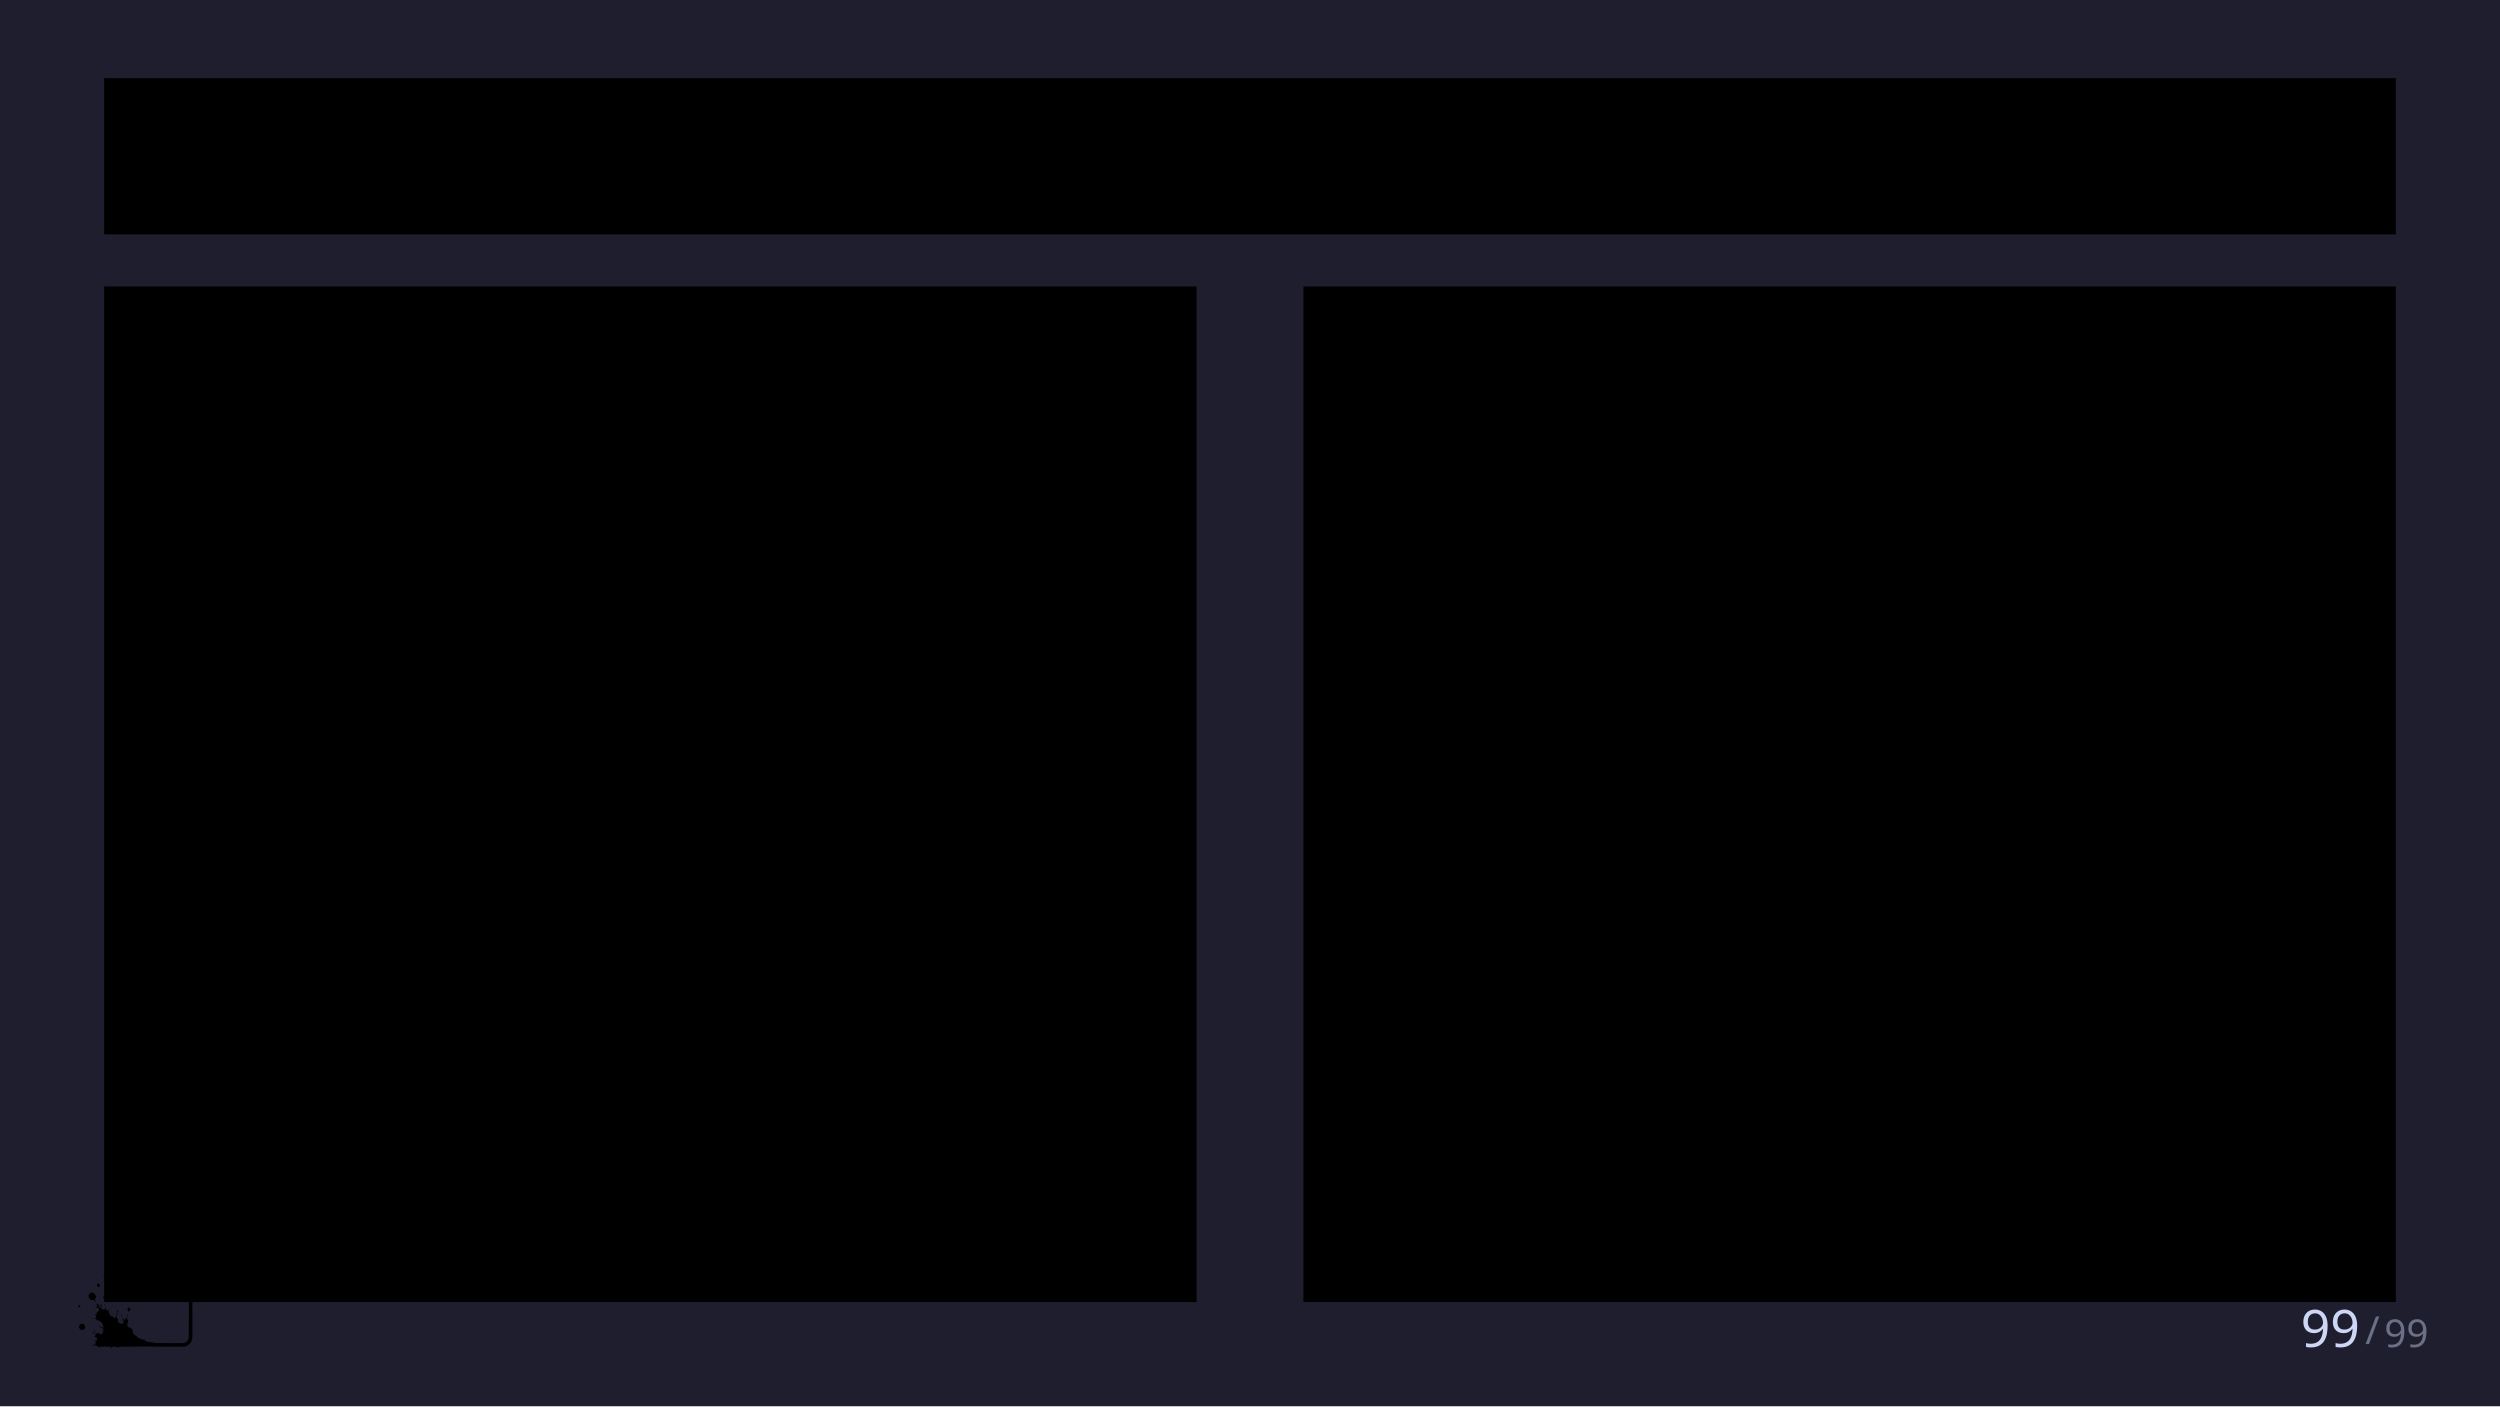
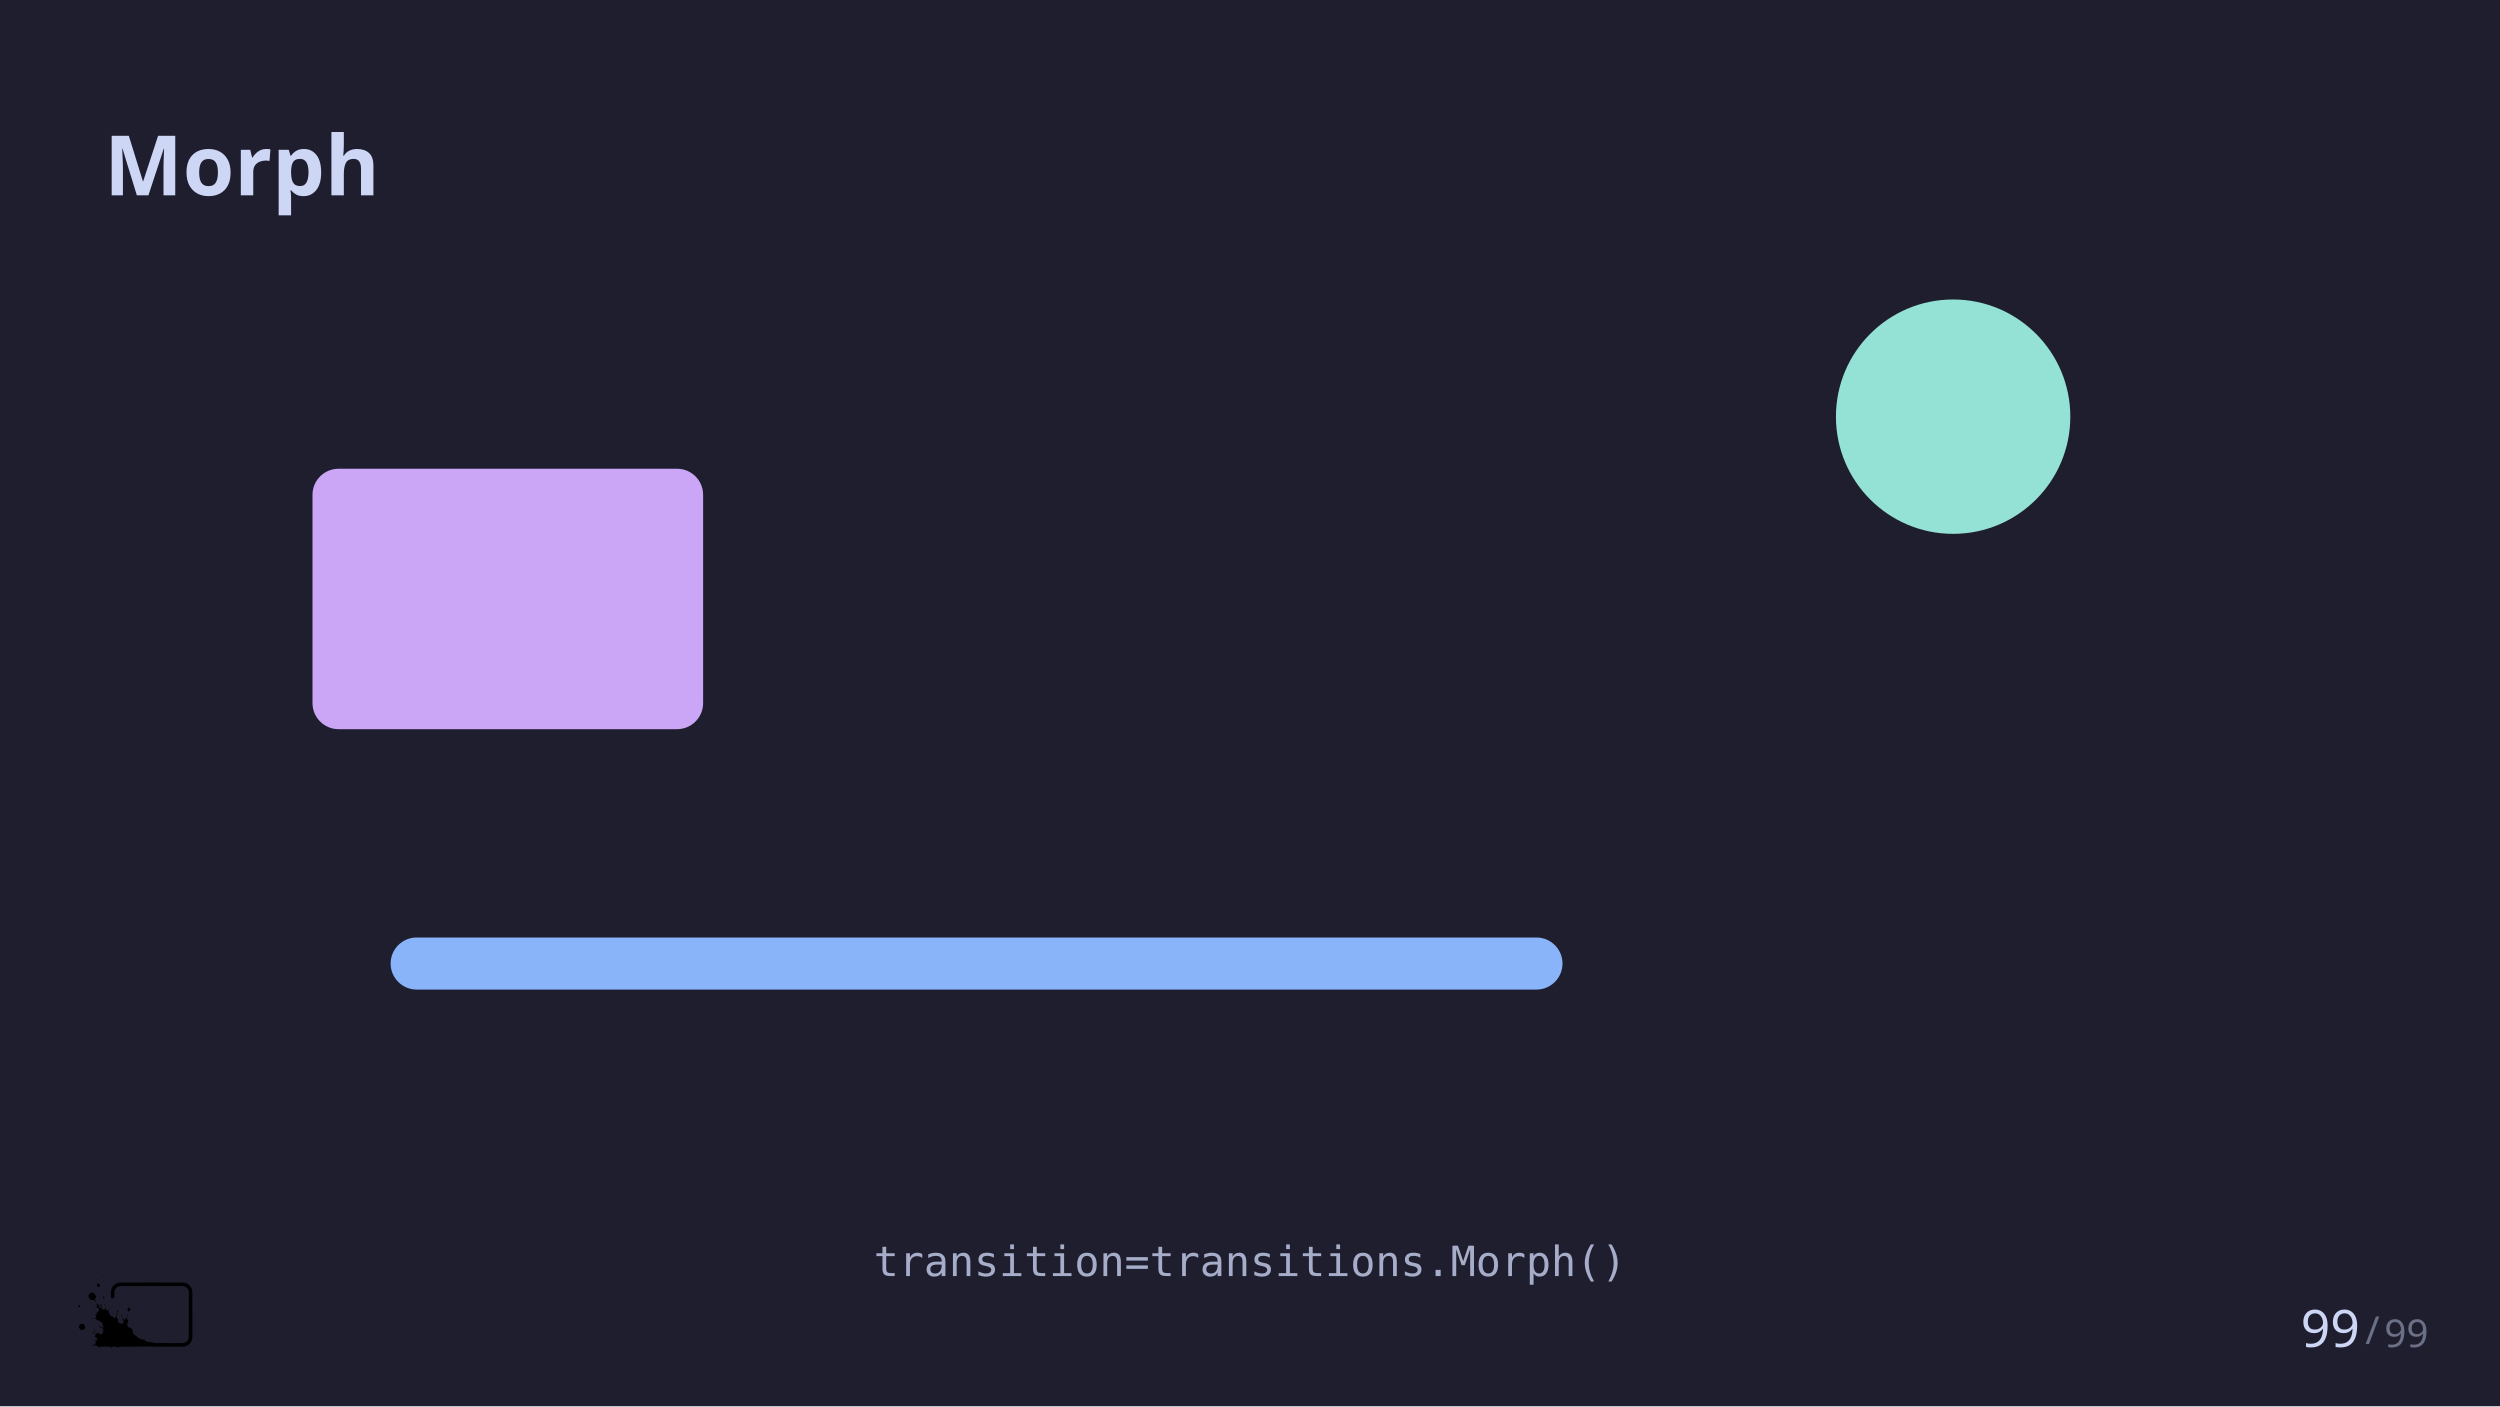
<svg xmlns="http://www.w3.org/2000/svg" xmlns:ns1="urn:inkflow" ns1:parent="local:footer" viewBox="0 0 1920 1080" width="1920" height="1080">
  <g ns1:layout-src="./base" ns1:layout-hash="d40175e7">
    <defs />
    <rect width="1920" height="1080" class="inkflow-fill-bg" />
  </g>
  <g ns1:layout-src="builtin:numbered" ns1:layout-hash="2b667c1b">
    <defs />
    <text id="zone-slide-number" x="1812.359" y="1034.438" class="inkflow-fill-text-muted inkflow-fill-text inkflow-fill-code-text" text-anchor="end" font-size="39.664px" font-family="sans-serif" style="stroke-width: 1.417">99</text>
    <text id="zone-slide-total" x="1831.157" y="1034.58" class="inkflow-fill-text-muted inkflow-fill-grey" font-size="29.64px" font-family="sans-serif" style="stroke-width: 1.059">99</text>
    <text id="text1" x="1816.518" y="1032.25" class="inkflow-fill-text-muted inkflow-fill-grey" font-size="29.64px" font-family="sans-serif" style="stroke-width: 1.059">/</text>
  </g>
  <g ns1:layout-src="local:footer" ns1:layout-hash="9d51cc6f">
    <defs />
    <g class="inkflow-demo-logo-mark" transform="matrix(0.7161682,0,0,0.7161682,43.00572,966.5546)" id="g1">
      <g id="layer1" transform="translate(-148.5314,-96.87841)">
        <g id="g3" transform="translate(3.746808,2.274717)">
          <path style="fill-opacity:1;stroke-width:0.372" d="m 203.569,189.978 c -0.189,-0.105 -0.434,-0.191 -0.544,-0.191 h -0.201 l 0.036,-0.375 c 0.048,-0.499 -0.137,-0.658 -0.611,-0.527 -0.191,0.053 -0.516,0.076 -0.721,0.051 -0.281,-0.034 -0.516,0.028 -0.954,0.25 l -0.582,0.295 -0.288,-0.167 c -0.858,-0.497 -0.907,-0.511 -1.749,-0.51 -0.46,3.7e-4 -1.081,0.066 -1.379,0.146 -0.298,0.08 -0.665,0.146 -0.816,0.147 -0.211,7.4e-4 -0.323,0.085 -0.486,0.361 l -0.212,0.36 -0.154,-0.237 c -0.085,-0.13 -0.248,-0.334 -0.364,-0.452 l -0.211,-0.215 -0.528,0.14 c -0.29,0.077 -0.763,0.141 -1.052,0.142 -0.38,7.4e-4 -0.64,0.069 -0.943,0.247 -0.231,0.135 -0.629,0.274 -0.885,0.31 l -0.466,0.064 -0.363,-0.344 c -0.2,-0.189 -0.585,-0.494 -0.856,-0.677 -0.271,-0.184 -0.722,-0.545 -1.003,-0.803 -0.359,-0.33 -0.594,-0.469 -0.79,-0.469 -0.652,0 -1.99,0.215 -2.527,0.405 -0.97,0.345 -2.362,0.082 -1.633,-0.308 0.11,-0.059 0.542,-0.17 0.96,-0.247 1.612,-0.297 2.119,-0.44 2.452,-0.694 0.488,-0.373 0.58,-0.629 0.441,-1.232 -0.178,-0.773 -0.148,-0.949 0.23,-1.327 0.454,-0.454 0.444,-0.677 -0.043,-0.925 -0.213,-0.109 -0.415,-0.243 -0.45,-0.299 -0.098,-0.158 -0.75,-0.459 -1.154,-0.532 -0.201,-0.036 -0.392,-0.109 -0.424,-0.161 -0.109,-0.177 0.784,-0.093 1.233,0.115 0.244,0.113 0.731,0.227 1.083,0.254 l 0.64,0.048 0.285,-0.301 c 0.393,-0.415 0.465,-1.123 0.17,-1.687 -0.115,-0.221 -0.209,-0.579 -0.209,-0.797 0,-0.596 -0.287,-0.802 -1.542,-1.108 -0.79,-0.193 -1.118,-0.322 -1.329,-0.524 -0.404,-0.387 -0.365,-0.509 0.139,-0.431 0.23,0.036 0.515,0.117 0.634,0.181 0.118,0.064 0.329,0.117 0.468,0.117 0.29,0 0.329,-0.196 0.119,-0.599 -0.112,-0.214 -0.112,-0.284 6e-4,-0.437 0.173,-0.237 0.171,-0.773 -0.005,-1.11 -0.216,-0.416 -0.544,-0.671 -1.289,-1.004 -1.102,-0.492 -2.597,-1.555 -2.472,-1.757 0.089,-0.144 0.518,-0.151 0.605,-0.009 0.036,0.058 0.338,0.236 0.67,0.396 0.333,0.16 1.018,0.599 1.523,0.976 0.504,0.377 1.09,0.737 1.3,0.8 l 0.383,0.115 0.26,-0.17 c 0.143,-0.094 0.348,-0.369 0.456,-0.613 l 0.196,-0.443 -0.18,-0.214 c -0.099,-0.117 0.05,-0.003 0.332,0.254 l 0.513,0.468 h 0.408 c 0.224,0 0.531,-0.073 0.682,-0.162 0.151,-0.089 0.343,-0.136 0.425,-0.105 0.083,0.032 0.313,0.349 0.512,0.705 0.522,0.933 0.819,1.105 1.314,0.758 0.144,-0.101 0.423,-0.213 0.62,-0.249 0.197,-0.036 0.525,-0.197 0.727,-0.358 0.203,-0.161 0.446,-0.293 0.54,-0.293 0.221,0 0.353,-0.169 0.436,-0.557 0.036,-0.171 0.219,-0.525 0.405,-0.787 0.186,-0.262 0.339,-0.552 0.339,-0.644 0,-0.092 -0.166,-0.292 -0.368,-0.443 -0.367,-0.275 -0.784,-0.712 -0.951,-0.997 -0.063,-0.107 -0.025,-0.201 0.134,-0.33 0.333,-0.27 0.69,-0.22 1.175,0.166 0.335,0.266 0.463,0.319 0.566,0.233 0.303,-0.251 0.06,-0.973 -0.327,-0.973 -0.083,0 -0.469,-0.308 -0.858,-0.685 -0.389,-0.377 -0.86,-0.751 -1.048,-0.83 -0.188,-0.08 -0.495,-0.259 -0.683,-0.4 -0.188,-0.14 -0.52,-0.303 -0.738,-0.361 -0.349,-0.093 -0.611,-0.253 -1.45,-0.883 -0.159,-0.119 -0.192,-0.217 -0.141,-0.418 0.102,-0.408 0.36,-0.327 1.235,0.388 l 0.797,0.651 0.425,-0.064 c 0.341,-0.051 0.475,-0.025 0.677,0.135 0.608,0.478 1.47,0.498 1.679,0.038 0.173,-0.379 -0.052,-1.099 -0.457,-1.461 -0.182,-0.162 -0.362,-0.439 -0.4,-0.614 -0.038,-0.175 -0.111,-0.344 -0.161,-0.375 -0.05,-0.031 -0.091,-0.28 -0.091,-0.554 0,-0.413 -0.05,-0.556 -0.295,-0.835 -0.176,-0.201 -0.295,-0.446 -0.295,-0.61 0,-0.327 -0.098,-0.461 -0.73,-1 -0.395,-0.336 -0.543,-0.405 -0.803,-0.375 l -0.319,0.037 -0.056,-0.352 c -0.083,-0.519 -0.349,-0.749 -0.962,-0.829 -0.289,-0.038 -0.678,-0.158 -0.863,-0.267 -0.268,-0.157 -0.434,-0.185 -0.804,-0.134 -0.579,0.08 -0.818,-0.039 -1.07,-0.534 -0.106,-0.208 -0.331,-0.495 -0.5,-0.637 l -0.307,-0.259 h -0.788 c -0.561,0 -0.777,-0.033 -0.75,-0.116 0.045,-0.135 0.183,-0.218 0.686,-0.416 0.236,-0.093 0.455,-0.288 0.626,-0.559 l 0.263,-0.417 -0.069,-0.452 c -0.038,-0.249 -0.076,-0.723 -0.086,-1.053 -0.019,-0.7 -0.102,-0.826 -0.852,-1.299 -0.6,-0.379 -0.985,-0.701 -0.985,-0.825 0,-0.19 0.477,-0.057 0.94,0.262 0.274,0.189 0.635,0.37 0.801,0.404 l 0.303,0.061 0.504,-0.768 c 0.277,-0.423 0.504,-0.862 0.504,-0.977 0,-0.115 -0.155,-0.427 -0.345,-0.694 -0.407,-0.572 -0.445,-0.785 -0.123,-0.686 0.122,0.037 0.425,0.092 0.673,0.121 l 0.452,0.053 0.213,-0.27 c 0.117,-0.149 0.213,-0.363 0.213,-0.475 0,-0.124 0.238,-0.426 0.605,-0.767 l 0.605,-0.562 -0.056,-0.622 c -0.045,-0.5 -0.104,-0.661 -0.297,-0.82 -0.132,-0.109 -0.298,-0.309 -0.368,-0.445 -0.571,-1.105 -1.749,-1.704 -1.938,-0.984 -0.065,0.247 -0.136,0.246 -0.451,-0.002 -0.402,-0.316 -0.678,-0.831 -0.603,-1.127 0.052,-0.207 0.105,-0.244 0.274,-0.191 0.116,0.036 0.338,0.173 0.495,0.304 0.385,0.322 0.929,0.286 1.131,-0.075 0.194,-0.347 0.09,-0.68 -0.382,-1.225 -0.216,-0.25 -0.393,-0.529 -0.393,-0.621 -3e-5,-0.091 -0.091,-0.406 -0.202,-0.698 -0.128,-0.337 -0.168,-0.566 -0.108,-0.625 0.158,-0.158 0.705,0.027 0.974,0.329 0.196,0.22 0.34,0.286 0.625,0.286 0.492,0 0.68,0.205 0.68,0.744 0,0.579 0.263,1.24 0.822,2.069 1.006,1.491 1.126,1.597 1.598,1.418 0.414,-0.157 0.521,-0.114 0.729,0.293 0.109,0.214 0.471,0.609 0.804,0.879 l 0.606,0.49 0.995,-0.022 c 0.556,-0.013 1.092,-0.075 1.215,-0.143 0.142,-0.078 0.274,-0.308 0.374,-0.652 l 0.154,-0.531 -0.152,-0.365 c -0.169,-0.405 -0.21,-1.621 -0.054,-1.621 0.054,0 0.099,0.095 0.099,0.21 0,0.115 0.083,0.348 0.185,0.517 0.102,0.169 0.214,0.551 0.25,0.849 0.175,1.443 0.467,1.964 1.472,2.63 0.923,0.611 1.679,0.515 1.898,-0.242 0.127,-0.438 0.691,-1.305 0.85,-1.305 0.051,0 0.068,0.055 0.039,0.123 -0.029,0.068 -0.251,0.633 -0.492,1.255 -0.61,1.574 -0.662,2.1 -0.275,2.757 0.195,0.331 0.489,1.054 0.553,1.36 0.037,0.179 0.214,0.472 0.392,0.65 0.178,0.178 0.353,0.416 0.389,0.528 0.129,0.408 0.446,0.694 0.841,0.761 0.215,0.036 0.553,0.195 0.752,0.353 0.277,0.22 0.464,0.287 0.798,0.287 0.583,0 0.796,0.132 1.007,0.622 0.246,0.572 0.958,1.445 1.178,1.445 0.106,0 0.295,-0.175 0.452,-0.418 0.149,-0.23 0.481,-0.618 0.738,-0.862 0.347,-0.329 0.486,-0.545 0.539,-0.837 0.039,-0.217 0.136,-0.466 0.215,-0.554 0.105,-0.117 0.149,-0.453 0.164,-1.226 l 0.02,-1.065 0.218,-0.218 c 0.12,-0.12 0.245,-0.328 0.279,-0.462 0.045,-0.18 0.11,-0.23 0.25,-0.194 l 0.189,0.049 -0.001,0.752 -0.001,0.752 -0.403,0.738 -0.403,0.738 0.226,0.9 0.226,0.9 -0.124,0.674 -0.124,0.674 0.222,0.18 c 0.17,0.138 0.361,0.174 0.819,0.155 l 0.597,-0.025 0.031,0.21 c 0.017,0.115 -0.105,0.519 -0.271,0.897 -0.391,0.891 -0.392,1.268 -0.006,1.639 0.162,0.156 0.295,0.353 0.295,0.44 0,0.285 0.297,0.587 0.693,0.705 0.292,0.087 0.391,0.169 0.392,0.323 0.002,0.236 0.683,0.846 0.945,0.846 0.095,0 0.314,-0.051 0.487,-0.114 l 0.315,-0.114 0.323,0.23 0.323,0.23 0.288,-0.165 c 0.158,-0.091 0.358,-0.165 0.444,-0.165 0.086,0 0.339,-0.107 0.563,-0.239 0.525,-0.308 0.939,-1.038 0.939,-1.658 0,-0.519 -0.242,-1.266 -0.447,-1.381 -0.094,-0.052 -0.144,-0.238 -0.144,-0.53 v -0.45 l -0.343,-0.314 -0.343,-0.314 -0.049,-0.807 c -0.04,-0.657 -0.022,-0.807 0.093,-0.807 0.201,0 0.798,0.817 0.995,1.361 0.297,0.819 0.619,1.495 0.713,1.495 0.05,0 0.119,-0.137 0.152,-0.304 0.1,-0.499 0.415,-0.838 0.997,-1.074 0.401,-0.163 0.648,-0.351 0.937,-0.714 0.216,-0.271 0.393,-0.535 0.393,-0.585 0,-0.051 0.112,-0.336 0.248,-0.634 0.283,-0.619 0.525,-0.678 0.672,-0.164 0.067,0.234 0.035,0.529 -0.128,1.167 -0.123,0.483 -0.19,0.961 -0.155,1.102 0.068,0.272 0.418,0.783 0.872,1.275 0.24,0.26 0.279,0.368 0.227,0.629 -0.035,0.173 -0.015,0.493 0.043,0.71 l 0.106,0.395 -0.193,0.261 c -0.294,0.398 -0.709,1.256 -0.709,1.467 0,0.103 -0.067,0.243 -0.148,0.311 -0.196,0.162 -0.187,0.288 0.06,0.853 0.127,0.29 0.203,0.658 0.195,0.942 -0.007,0.256 0.039,0.567 0.103,0.689 0.064,0.123 0.145,0.289 0.181,0.371 0.036,0.081 0.2,0.214 0.366,0.295 0.165,0.081 0.34,0.236 0.387,0.345 0.065,0.147 0.211,0.209 0.579,0.247 0.366,0.037 0.599,0.135 0.908,0.383 l 0.415,0.333 0.455,-0.062 0.455,-0.062 0.539,0.566 c 0.317,0.332 0.702,0.891 0.935,1.353 l 0.395,0.788 -0.054,0.832 -0.054,0.832 0.346,0.767 c 0.19,0.422 0.412,0.987 0.492,1.257 0.153,0.516 0.431,0.793 0.796,0.793 0.122,0 0.468,0.218 0.781,0.492 0.309,0.271 0.614,0.492 0.677,0.492 0.063,0 0.238,0.129 0.389,0.287 0.151,0.158 0.392,0.316 0.535,0.351 0.44,0.108 0.676,0.32 0.741,0.664 0.086,0.459 0.293,0.72 0.814,1.026 0.323,0.189 0.57,0.259 0.879,0.247 0.359,-0.014 0.456,0.024 0.59,0.229 0.24,0.366 0.652,0.58 2.011,1.042 l 1.231,0.418 0.923,-0.006 c 1.105,-0.007 1.72,0.199 1.896,0.638 0.06,0.151 0.15,0.363 0.2,0.471 0.093,0.204 1.187,0.917 1.707,1.113 0.78,0.294 1.656,0.42 2.16,0.311 l 0.498,-0.108 0.884,0.303 c 0.899,0.308 2.858,0.57 3.527,0.472 0.194,-0.029 0.465,0.037 0.753,0.181 0.875,0.439 2.122,0.473 17.484,0.479 l 14.179,0.005 0.64,-0.181 c 2.758,-0.779 4.717,-3.139 5.027,-6.057 0.067,-0.63 0.09,-9.087 0.07,-25.123 l -0.031,-24.173 -0.177,-0.591 c -0.725,-2.421 -2.422,-4.112 -4.866,-4.851 l -0.565,-0.171 -33.675,-0.028 c -24.105,-0.02 -33.912,0.003 -34.508,0.08 -2.34,0.305 -4.216,1.629 -5.228,3.69 -0.671,1.366 -0.707,1.604 -0.758,5.071 l -0.046,3.102 -0.184,0.36 c -0.634,1.242 -2.429,1.297 -3.25,0.1 l -0.237,-0.346 -0.03,-3.06 c -0.034,-3.399 0.033,-4.154 0.486,-5.521 1.311,-3.951 4.686,-6.722 8.8,-7.227 1.177,-0.144 67.306,-0.152 68.68,-0.008 4.075,0.427 7.556,3.237 8.842,7.136 0.596,1.807 0.562,0.146 0.562,27.324 v 24.961 l -0.18,0.817 c -0.444,2.02 -1.208,3.581 -2.495,5.097 -1.136,1.339 -3.288,2.65 -5.202,3.17 l -0.985,0.267 -14.228,-7.5e-4 c -15.013,-0.001 -19.266,-0.051 -19.724,-0.232 -0.435,-0.172 -3.852,-0.147 -3.998,0.029 -0.204,0.246 -0.558,0.263 -1.042,0.049 l -0.464,-0.205 -1.393,0.056 c -0.766,0.031 -1.459,0.06 -1.54,0.066 -0.081,0.006 -0.281,0.012 -0.443,0.014 -0.162,0.002 -0.561,0.006 -0.886,0.01 -0.325,0.004 -1.078,-0.029 -1.674,-0.073 -0.901,-0.066 -1.164,-0.052 -1.563,0.084 -0.283,0.097 -0.566,0.134 -0.689,0.091 -0.115,-0.04 -0.786,-0.08 -1.49,-0.089 -0.704,-0.009 -1.494,-0.051 -1.756,-0.092 -0.332,-0.052 -0.727,-0.022 -1.31,0.1 l -0.834,0.175 -1.644,-0.077 c -1.951,-0.091 -3.185,-0.091 -5.214,0.002 l -1.502,0.069 -0.257,-0.168 c -0.214,-0.14 -0.324,-0.151 -0.664,-0.063 -1.156,0.298 -3.467,0.35 -4.346,0.097 -0.349,-0.101 -0.97,0.074 -1.889,0.531 l -0.609,0.303 -0.355,-0.311 c -0.195,-0.171 -0.413,-0.311 -0.485,-0.311 -0.072,0 -0.301,0.136 -0.51,0.301 -0.262,0.208 -0.441,0.282 -0.58,0.24 -0.429,-0.132 -1.009,-0.163 -1.481,-0.079 -0.668,0.119 -0.771,0.082 -1.021,-0.362 -0.249,-0.442 -0.464,-0.542 -0.854,-0.394 -0.167,0.064 -0.542,0.079 -0.949,0.039 l -0.672,-0.066 -0.467,0.467 c -0.441,0.441 -1.208,0.846 -1.58,0.833 -0.093,-0.003 -0.323,-0.092 -0.512,-0.197 z m -15.8,-16.388 c -0.214,-0.131 -0.487,-0.402 -0.608,-0.601 -0.12,-0.199 -0.445,-0.592 -0.723,-0.873 -0.539,-0.546 -0.709,-1.046 -0.378,-1.115 0.182,-0.038 1.206,1.258 1.574,1.991 0.11,0.22 0.292,0.499 0.404,0.621 0.255,0.278 0.216,0.274 -0.269,-0.024 z m 5.361,-0.45 c 0,-0.057 0.044,-0.077 0.099,-0.043 0.054,0.034 0.099,0.08 0.099,0.104 0,0.024 -0.044,0.043 -0.099,0.043 -0.054,0 -0.099,-0.047 -0.099,-0.104 z m -21.17,-2.006 c -0.679,-0.188 -0.992,-0.384 -1.537,-0.96 -1.306,-1.381 -1.292,-3.503 0.032,-4.757 0.515,-0.488 1.451,-0.836 2.243,-0.834 0.522,0.001 1.609,0.392 2.075,0.747 0.542,0.413 1.066,1.283 1.265,2.1 l 0.17,0.7 -0.163,0.491 c -0.107,0.321 -0.141,0.623 -0.099,0.872 l 0.064,0.38 -0.277,0.098 c -0.153,0.054 -0.497,0.28 -0.765,0.502 -0.848,0.703 -1.97,0.95 -3.008,0.662 z m 12.857,-1.393 c -0.085,-0.085 -0.155,-0.218 -0.155,-0.295 0,-0.204 0.334,-0.173 0.536,0.05 0.301,0.332 -0.061,0.565 -0.381,0.245 z m 40.632,-2.423 c 0.07,-0.209 0.355,-0.334 0.478,-0.21 0.062,0.062 0.083,0.16 0.046,0.219 -0.091,0.147 -0.574,0.139 -0.525,-0.009 z m -1.795,-0.672 c 0,-0.054 0.044,-0.099 0.099,-0.099 0.054,0 0.099,0.044 0.099,0.099 0,0.054 -0.044,0.099 -0.099,0.099 -0.054,0 -0.099,-0.044 -0.099,-0.099 z m -9.63,-4.254 c -0.17,-0.17 -0.149,-0.571 0.029,-0.571 0.081,0 0.148,0.011 0.148,0.025 0,0.014 0.041,0.169 0.092,0.345 0.098,0.34 -0.033,0.438 -0.269,0.201 z m -30.046,-3.14 c -0.38,-0.204 -0.541,-0.426 -0.46,-0.637 0.082,-0.213 0.33,-0.172 0.707,0.116 0.218,0.166 0.338,0.341 0.338,0.492 0,0.273 -0.119,0.279 -0.585,0.029 z m -2.992,-3.011 c -0.036,-0.036 -0.066,-0.125 -0.066,-0.197 0,-0.202 0.275,-0.156 0.394,0.066 0.088,0.164 0.075,0.197 -0.079,0.197 -0.101,0 -0.214,-0.03 -0.25,-0.066 z m 34.223,-2.5e-4 c -0.172,-0.069 -0.416,-0.565 -0.416,-0.845 0,-0.295 0.173,-0.468 0.468,-0.468 0.333,0 0.67,0.755 0.502,1.125 -0.11,0.242 -0.278,0.299 -0.554,0.188 z m 5.915,-0.492 c -0.099,-0.258 0.145,-1.236 0.363,-1.453 0.154,-0.154 0.222,-0.171 0.316,-0.077 0.094,0.094 0.094,0.216 0.001,0.564 -0.065,0.244 -0.119,0.529 -0.119,0.632 0,0.198 -0.243,0.498 -0.404,0.498 -0.052,0 -0.123,-0.074 -0.158,-0.164 z m -16.81,-0.492 c -0.035,-0.09 -0.017,-0.21 0.039,-0.266 0.07,-0.07 0.102,-0.019 0.102,0.164 0,0.304 -0.049,0.339 -0.14,0.102 z m 2.356,-2.199 c -0.034,-0.054 -0.014,-0.099 0.043,-0.099 0.057,0 0.104,0.044 0.104,0.099 0,0.054 -0.02,0.099 -0.043,0.099 -0.024,0 -0.071,-0.044 -0.104,-0.099 z m 3.657,-0.594 c 0.038,-0.299 0.004,-0.571 -0.102,-0.824 -0.227,-0.544 -0.208,-1.289 0.039,-1.536 0.444,-0.444 0.844,-0.051 0.96,0.944 l 0.047,0.403 -0.293,0.336 c -0.161,0.185 -0.386,0.513 -0.5,0.73 l -0.207,0.394 z m 11.835,-1.109 c -0.029,-0.449 -0.104,-0.71 -0.272,-0.947 -0.128,-0.18 -0.25,-0.488 -0.271,-0.685 -0.021,-0.197 -0.064,-0.524 -0.095,-0.727 -0.079,-0.519 0.005,-0.76 0.408,-1.174 0.431,-0.442 1.154,-0.719 1.464,-0.56 0.445,0.228 0.858,0.726 1.001,1.207 0.204,0.686 0.186,0.859 -0.162,1.543 l -0.307,0.604 -0.522,0.231 c -0.378,0.167 -0.607,0.354 -0.83,0.679 -0.169,0.246 -0.323,0.448 -0.341,0.448 -0.018,0 -0.051,-0.279 -0.072,-0.62 z m -35.044,-1.308 c -0.071,-0.086 -0.342,-0.263 -0.603,-0.396 -0.281,-0.142 -0.474,-0.307 -0.474,-0.404 0,-0.09 -0.1,-0.272 -0.222,-0.404 l -0.222,-0.24 0.517,0.316 c 0.284,0.174 0.517,0.348 0.517,0.388 0,0.04 0.159,0.258 0.352,0.484 0.194,0.226 0.332,0.412 0.307,0.412 -0.025,0 -0.103,-0.07 -0.174,-0.155 z m 15.312,-1.888 c 0.109,-0.614 0.159,-0.714 0.357,-0.714 0.105,0 0.19,0.024 0.19,0.052 0,0.106 -0.497,1.031 -0.554,1.031 -0.032,0 -0.029,-0.166 0.007,-0.369 z m 2.06,-0.186 c 0.034,-0.251 0.067,-0.639 0.072,-0.862 l 0.01,-0.405 0.141,0.64 c 0.144,0.655 0.076,1.083 -0.172,1.083 -0.079,0 -0.095,-0.14 -0.051,-0.457 z m -21.279,-1.291 c -0.264,-0.257 -0.345,-0.349 -0.179,-0.203 0.166,0.146 0.423,0.311 0.572,0.367 0.149,0.056 0.271,0.147 0.271,0.203 0,0.199 -0.191,0.093 -0.664,-0.367 z m 9.926,0.197 c -0.285,-0.624 -0.415,-1.16 -0.385,-1.588 0.018,-0.25 -0.03,-0.604 -0.106,-0.785 -0.11,-0.262 -0.115,-0.395 -0.024,-0.647 0.063,-0.174 0.115,-0.413 0.115,-0.531 0,-0.148 0.06,-0.215 0.194,-0.215 0.152,0 0.23,0.124 0.359,0.566 0.091,0.311 0.161,0.689 0.157,0.839 -0.004,0.15 0.084,0.479 0.195,0.731 0.163,0.368 0.191,0.573 0.141,1.046 -0.089,0.853 -0.396,1.13 -0.646,0.584 z m -23.754,-0.151 c -0.368,-0.305 -0.869,-0.955 -0.869,-1.129 0,-0.146 0.543,-0.701 0.962,-0.982 l 0.223,-0.15 0.409,0.283 c 0.666,0.461 0.966,0.81 0.966,1.124 0,0.156 -0.055,0.328 -0.123,0.383 -0.068,0.054 -0.284,0.233 -0.481,0.398 -0.422,0.352 -0.726,0.373 -1.088,0.074 z m 35.292,-1.153 0.025,-0.64 h 0.246 c 0.204,0 0.251,0.053 0.276,0.312 0.023,0.237 -0.043,0.391 -0.271,0.64 l -0.302,0.328 z m 7.459,0.246 c 0,-0.081 0.067,-0.148 0.148,-0.148 0.081,0 0.148,0.067 0.148,0.148 0,0.081 -0.067,0.148 -0.148,0.148 -0.081,0 -0.148,-0.067 -0.148,-0.148 z m -15.174,-1.304 c -0.244,-0.57 -0.298,-1.208 -0.109,-1.281 0.234,-0.09 0.443,0.241 0.525,0.832 0.137,0.989 -0.083,1.227 -0.417,0.449 z m 8.38,-1.146 c 0,-0.075 0.067,-0.191 0.148,-0.258 l 0.148,-0.123 v 0.258 c 0,0.164 -0.054,0.258 -0.148,0.258 -0.081,0 -0.148,-0.061 -0.148,-0.136 z m -8.665,-1.292 c 0,-0.081 0.044,-0.148 0.099,-0.148 0.054,0 0.099,0.067 0.099,0.148 0,0.081 -0.044,0.148 -0.099,0.148 -0.054,0 -0.099,-0.067 -0.099,-0.148 z m -9.446,-0.896 c -0.168,-0.141 -0.502,-0.561 -0.742,-0.931 -0.252,-0.389 -0.605,-0.786 -0.835,-0.938 l -0.399,-0.264 -1.009,0.066 -1.009,0.066 -0.591,-0.296 c -0.325,-0.163 -0.64,-0.297 -0.7,-0.299 -0.166,-0.005 -1.005,-0.773 -1.429,-1.31 -0.208,-0.263 -0.425,-0.663 -0.484,-0.89 -0.059,-0.227 -0.197,-0.636 -0.308,-0.91 -0.222,-0.55 -0.217,-0.588 0.263,-1.866 0.174,-0.462 0.385,-0.811 0.641,-1.058 0.241,-0.232 0.407,-0.497 0.447,-0.714 l 0.065,-0.345 h 0.469 c 0.258,0 0.787,-0.072 1.175,-0.159 l 0.705,-0.159 0.562,0.247 c 0.309,0.136 0.717,0.298 0.907,0.36 0.635,0.207 1.508,0.91 1.672,1.345 0.082,0.218 0.293,0.612 0.469,0.875 0.176,0.264 0.32,0.535 0.32,0.603 0,0.068 0.114,0.259 0.253,0.424 0.172,0.205 0.233,0.365 0.19,0.5 -0.035,0.109 -0.097,0.199 -0.139,0.199 -0.099,0 -0.305,0.453 -0.305,0.672 0,0.094 -0.205,0.516 -0.457,0.938 -0.616,1.036 -0.611,1.277 0.06,2.566 0.624,1.198 0.71,1.413 0.598,1.482 -0.048,0.029 -0.224,-0.062 -0.392,-0.204 z m 8.451,-4 c -0.117,-0.229 -0.297,-0.53 -0.401,-0.671 -0.149,-0.202 -0.168,-0.308 -0.091,-0.511 0.122,-0.322 0.489,-0.668 0.707,-0.668 0.237,0 0.9,0.761 0.841,0.966 -0.026,0.092 -0.103,0.366 -0.17,0.61 -0.23,0.835 -0.55,0.934 -0.886,0.274 z m -17.836,-11.058 c -0.307,-0.266 -0.365,-0.572 -0.099,-0.52 0.174,0.034 0.459,0.507 0.402,0.667 -0.017,0.048 -0.154,-0.018 -0.302,-0.146 z m -0.566,-0.933 c 0,-0.054 0.044,-0.099 0.099,-0.099 0.054,0 0.099,0.044 0.099,0.099 0,0.054 -0.044,0.099 -0.099,0.099 -0.054,0 -0.099,-0.044 -0.099,-0.099 z m 13.096,-0.003 c -0.081,-0.054 -0.333,-0.146 -0.56,-0.206 -0.227,-0.059 -0.475,-0.18 -0.553,-0.27 -0.245,-0.284 -0.668,-1.671 -0.597,-1.963 0.141,-0.586 0.411,-0.961 0.85,-1.18 0.662,-0.33 0.877,-0.29 1.524,0.287 0.312,0.278 0.602,0.537 0.644,0.574 0.135,0.12 0.258,1.592 0.152,1.824 -0.054,0.118 -0.228,0.291 -0.387,0.385 -0.159,0.094 -0.36,0.279 -0.446,0.41 -0.166,0.253 -0.382,0.301 -0.626,0.138 z m 5.355,-11.079 c -0.214,-0.327 -0.056,-0.734 0.285,-0.734 0.299,0 0.465,0.175 0.465,0.492 0,0.513 -0.473,0.666 -0.75,0.242 z" id="path1" />
        </g>
      </g>
    </g>
  </g>
  <defs>
    <style id="inkflow-preview">.inkflow-fill-bg { fill: #1e1e2e; }
.inkflow-stroke-bg { stroke: #1e1e2e; }
.inkflow-fill-surface { fill: #313244; }
.inkflow-stroke-surface { stroke: #313244; }
.inkflow-fill-border { fill: #585b70; }
.inkflow-stroke-border { stroke: #585b70; }
.inkflow-fill-text { fill: #cdd6f4; }
.inkflow-stroke-text { stroke: #cdd6f4; }
.inkflow-fill-text-muted { fill: #a6adc8; }
.inkflow-stroke-text-muted { stroke: #a6adc8; }
.inkflow-fill-accent { fill: #cba6f7; }
.inkflow-stroke-accent { stroke: #cba6f7; }
.inkflow-fill-accent-fg { fill: #11111b; }
.inkflow-stroke-accent-fg { stroke: #11111b; }
.inkflow-fill-code-bg { fill: #181825; }
.inkflow-stroke-code-bg { stroke: #181825; }
.inkflow-fill-code-text { fill: #cdd6f4; }
.inkflow-stroke-code-text { stroke: #cdd6f4; }
.inkflow-fill-red { fill: #f38ba8; }
.inkflow-stroke-red { stroke: #f38ba8; }
.inkflow-fill-orange { fill: #fab387; }
.inkflow-stroke-orange { stroke: #fab387; }
.inkflow-fill-yellow { fill: #f9e2af; }
.inkflow-stroke-yellow { stroke: #f9e2af; }
.inkflow-fill-green { fill: #a6e3a1; }
.inkflow-stroke-green { stroke: #a6e3a1; }
.inkflow-fill-teal { fill: #94e2d5; }
.inkflow-stroke-teal { stroke: #94e2d5; }
.inkflow-fill-blue { fill: #89b4fa; }
.inkflow-stroke-blue { stroke: #89b4fa; }
.inkflow-fill-purple { fill: #cba6f7; }
.inkflow-stroke-purple { stroke: #cba6f7; }
.inkflow-fill-pink { fill: #f5c2e7; }
.inkflow-stroke-pink { stroke: #f5c2e7; }
.inkflow-fill-grey { fill: #6c7086; }
.inkflow-stroke-grey { stroke: #6c7086; }</style>
  </defs>
-   <rect id="zone-title" x="80" y="60" width="1760" height="120" />
-   <rect id="zone-content" x="80" y="220" width="838.99" height="780" />
-   <rect id="zone-media" x="1001.01" y="220" width="838.99" height="780" />
+   <text id="morph-title" x="80" y="150" font-family="sans-serif" font-size="64" font-weight="bold" class="inkflow-fill-text">Morph</text>
+   <rect id="morph-box" x="240" y="360" width="300" height="200" rx="20" fill="#cba6f7" />
+   <circle id="morph-circle" cx="1500" cy="320" r="90" fill="#94e2d5" />
+   <rect id="morph-bar" x="300" y="720" width="900" height="40" rx="20" fill="#89b4fa" />
+   <text id="morph-caption" x="960" y="980" text-anchor="middle" font-family="monospace" font-size="32" class="inkflow-fill-text-muted">transition=transitions.Morph()</text>
</svg>
